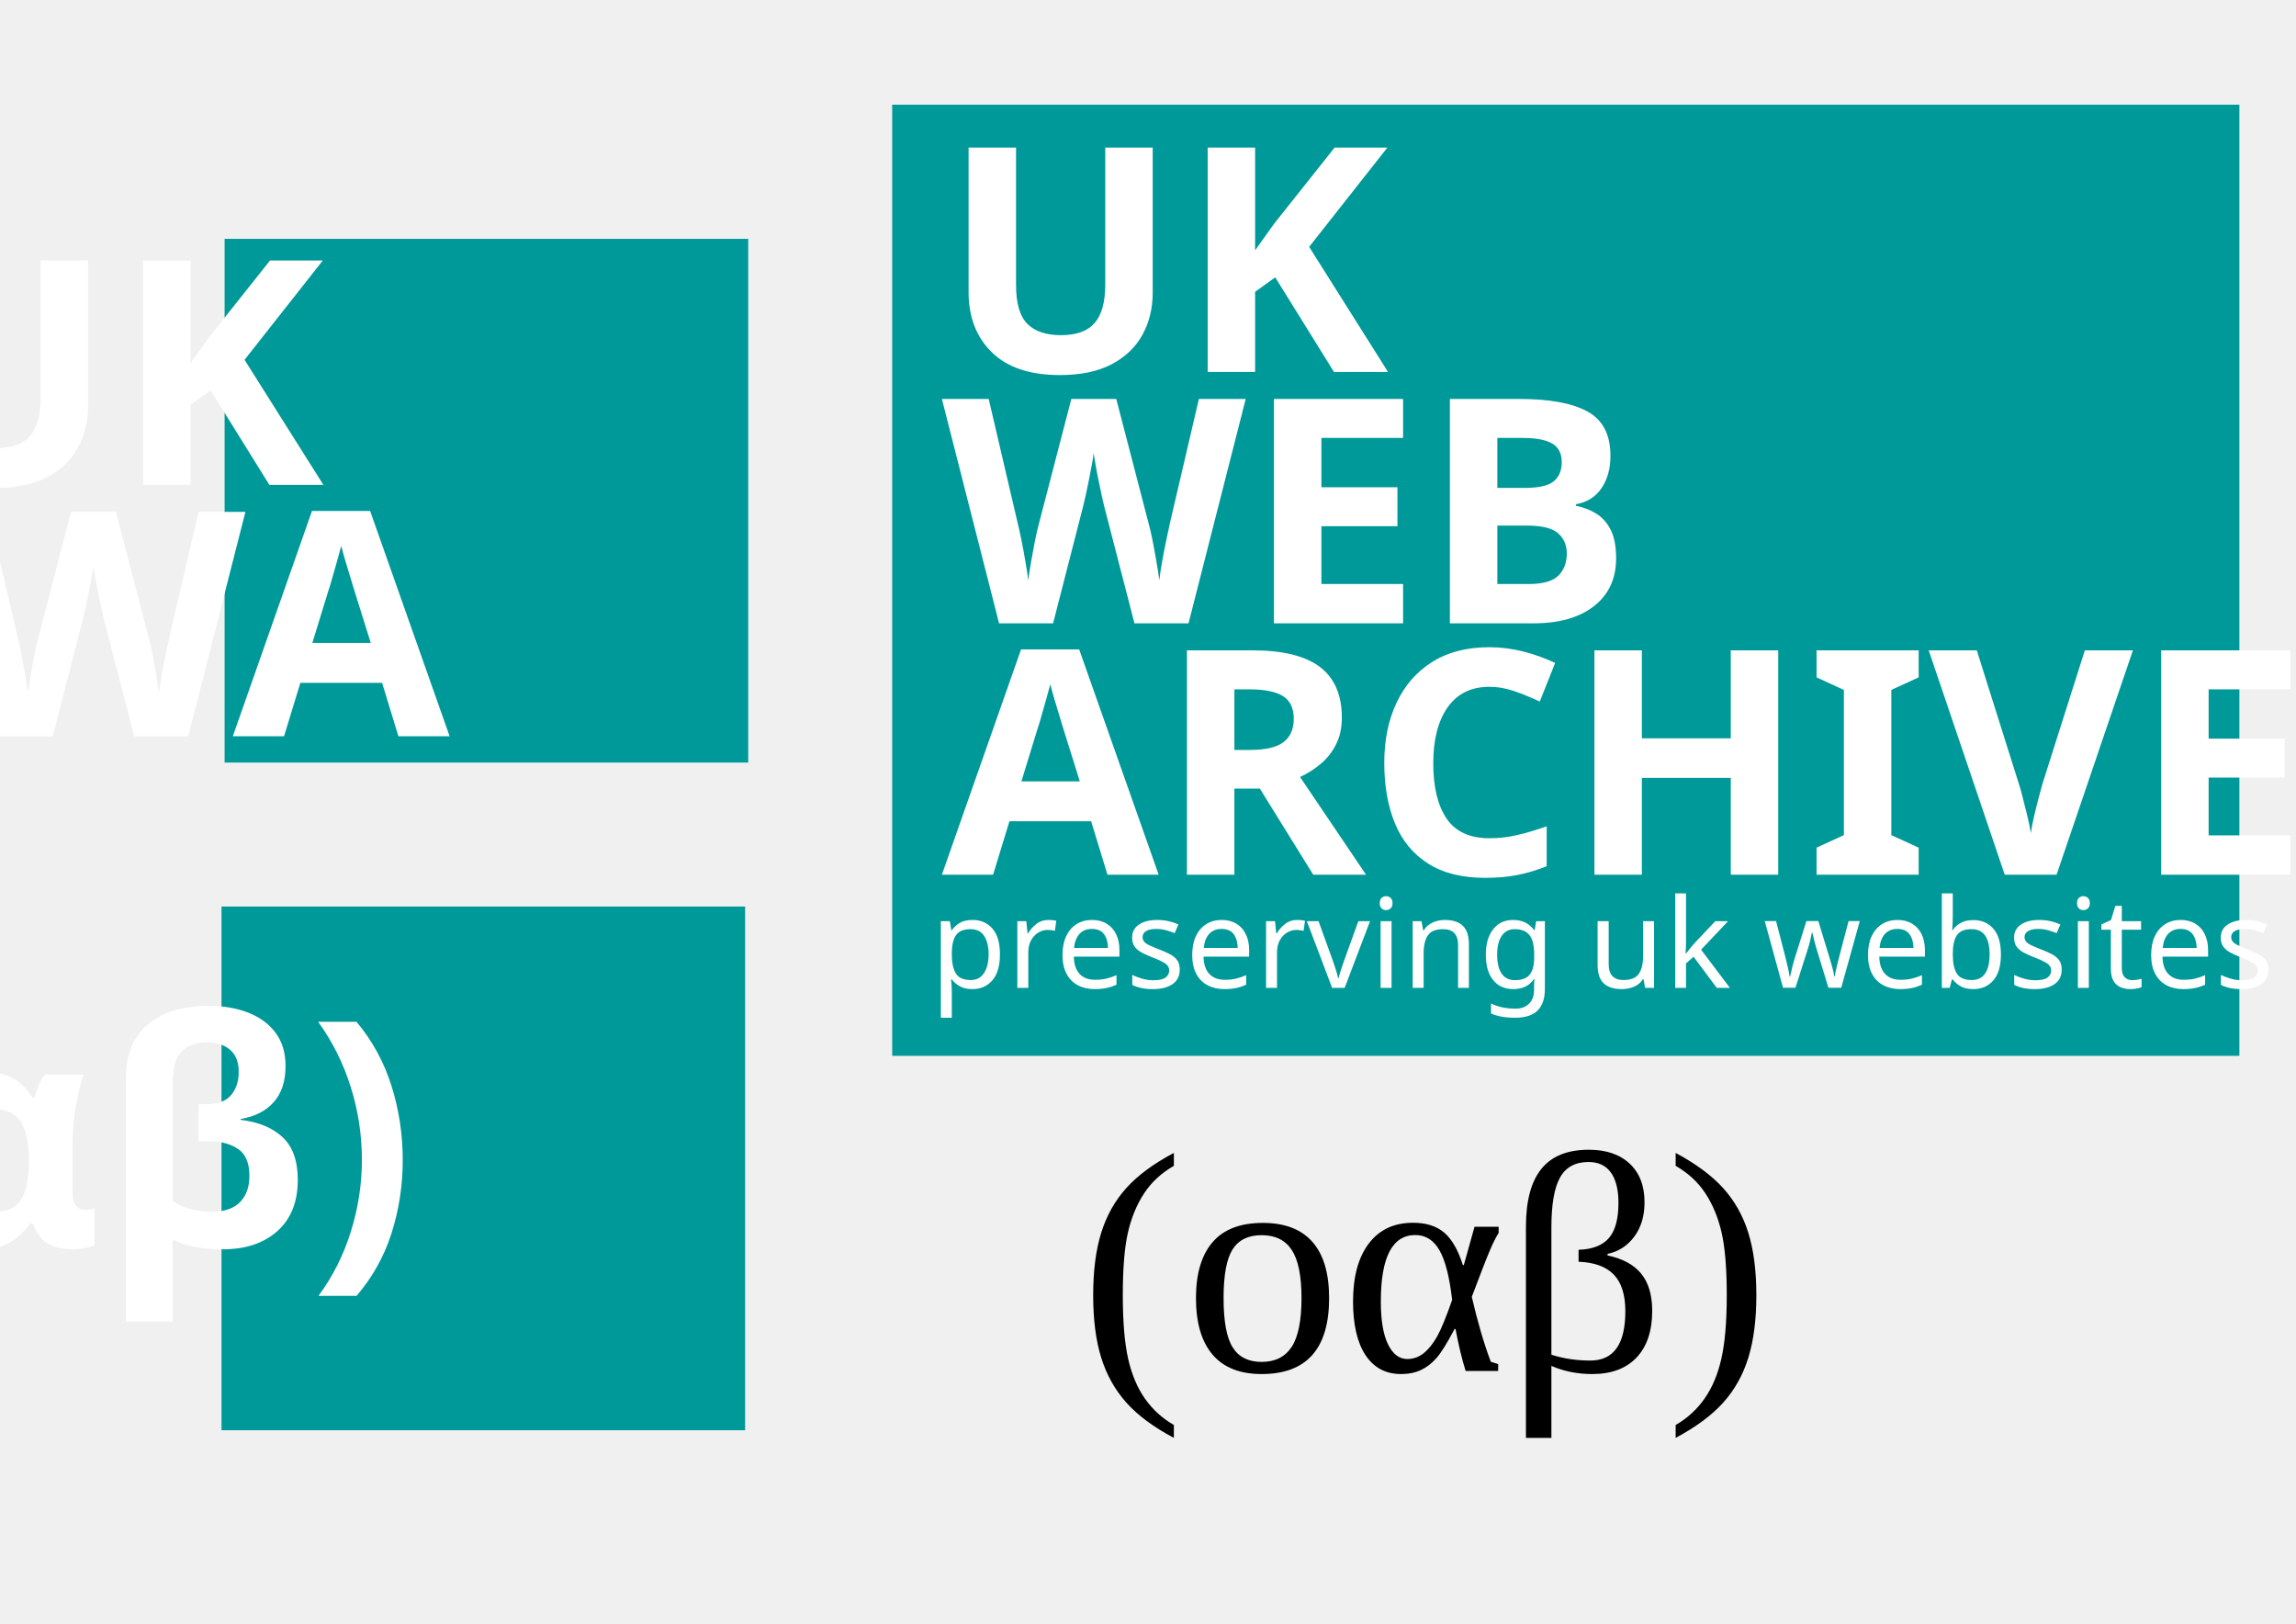
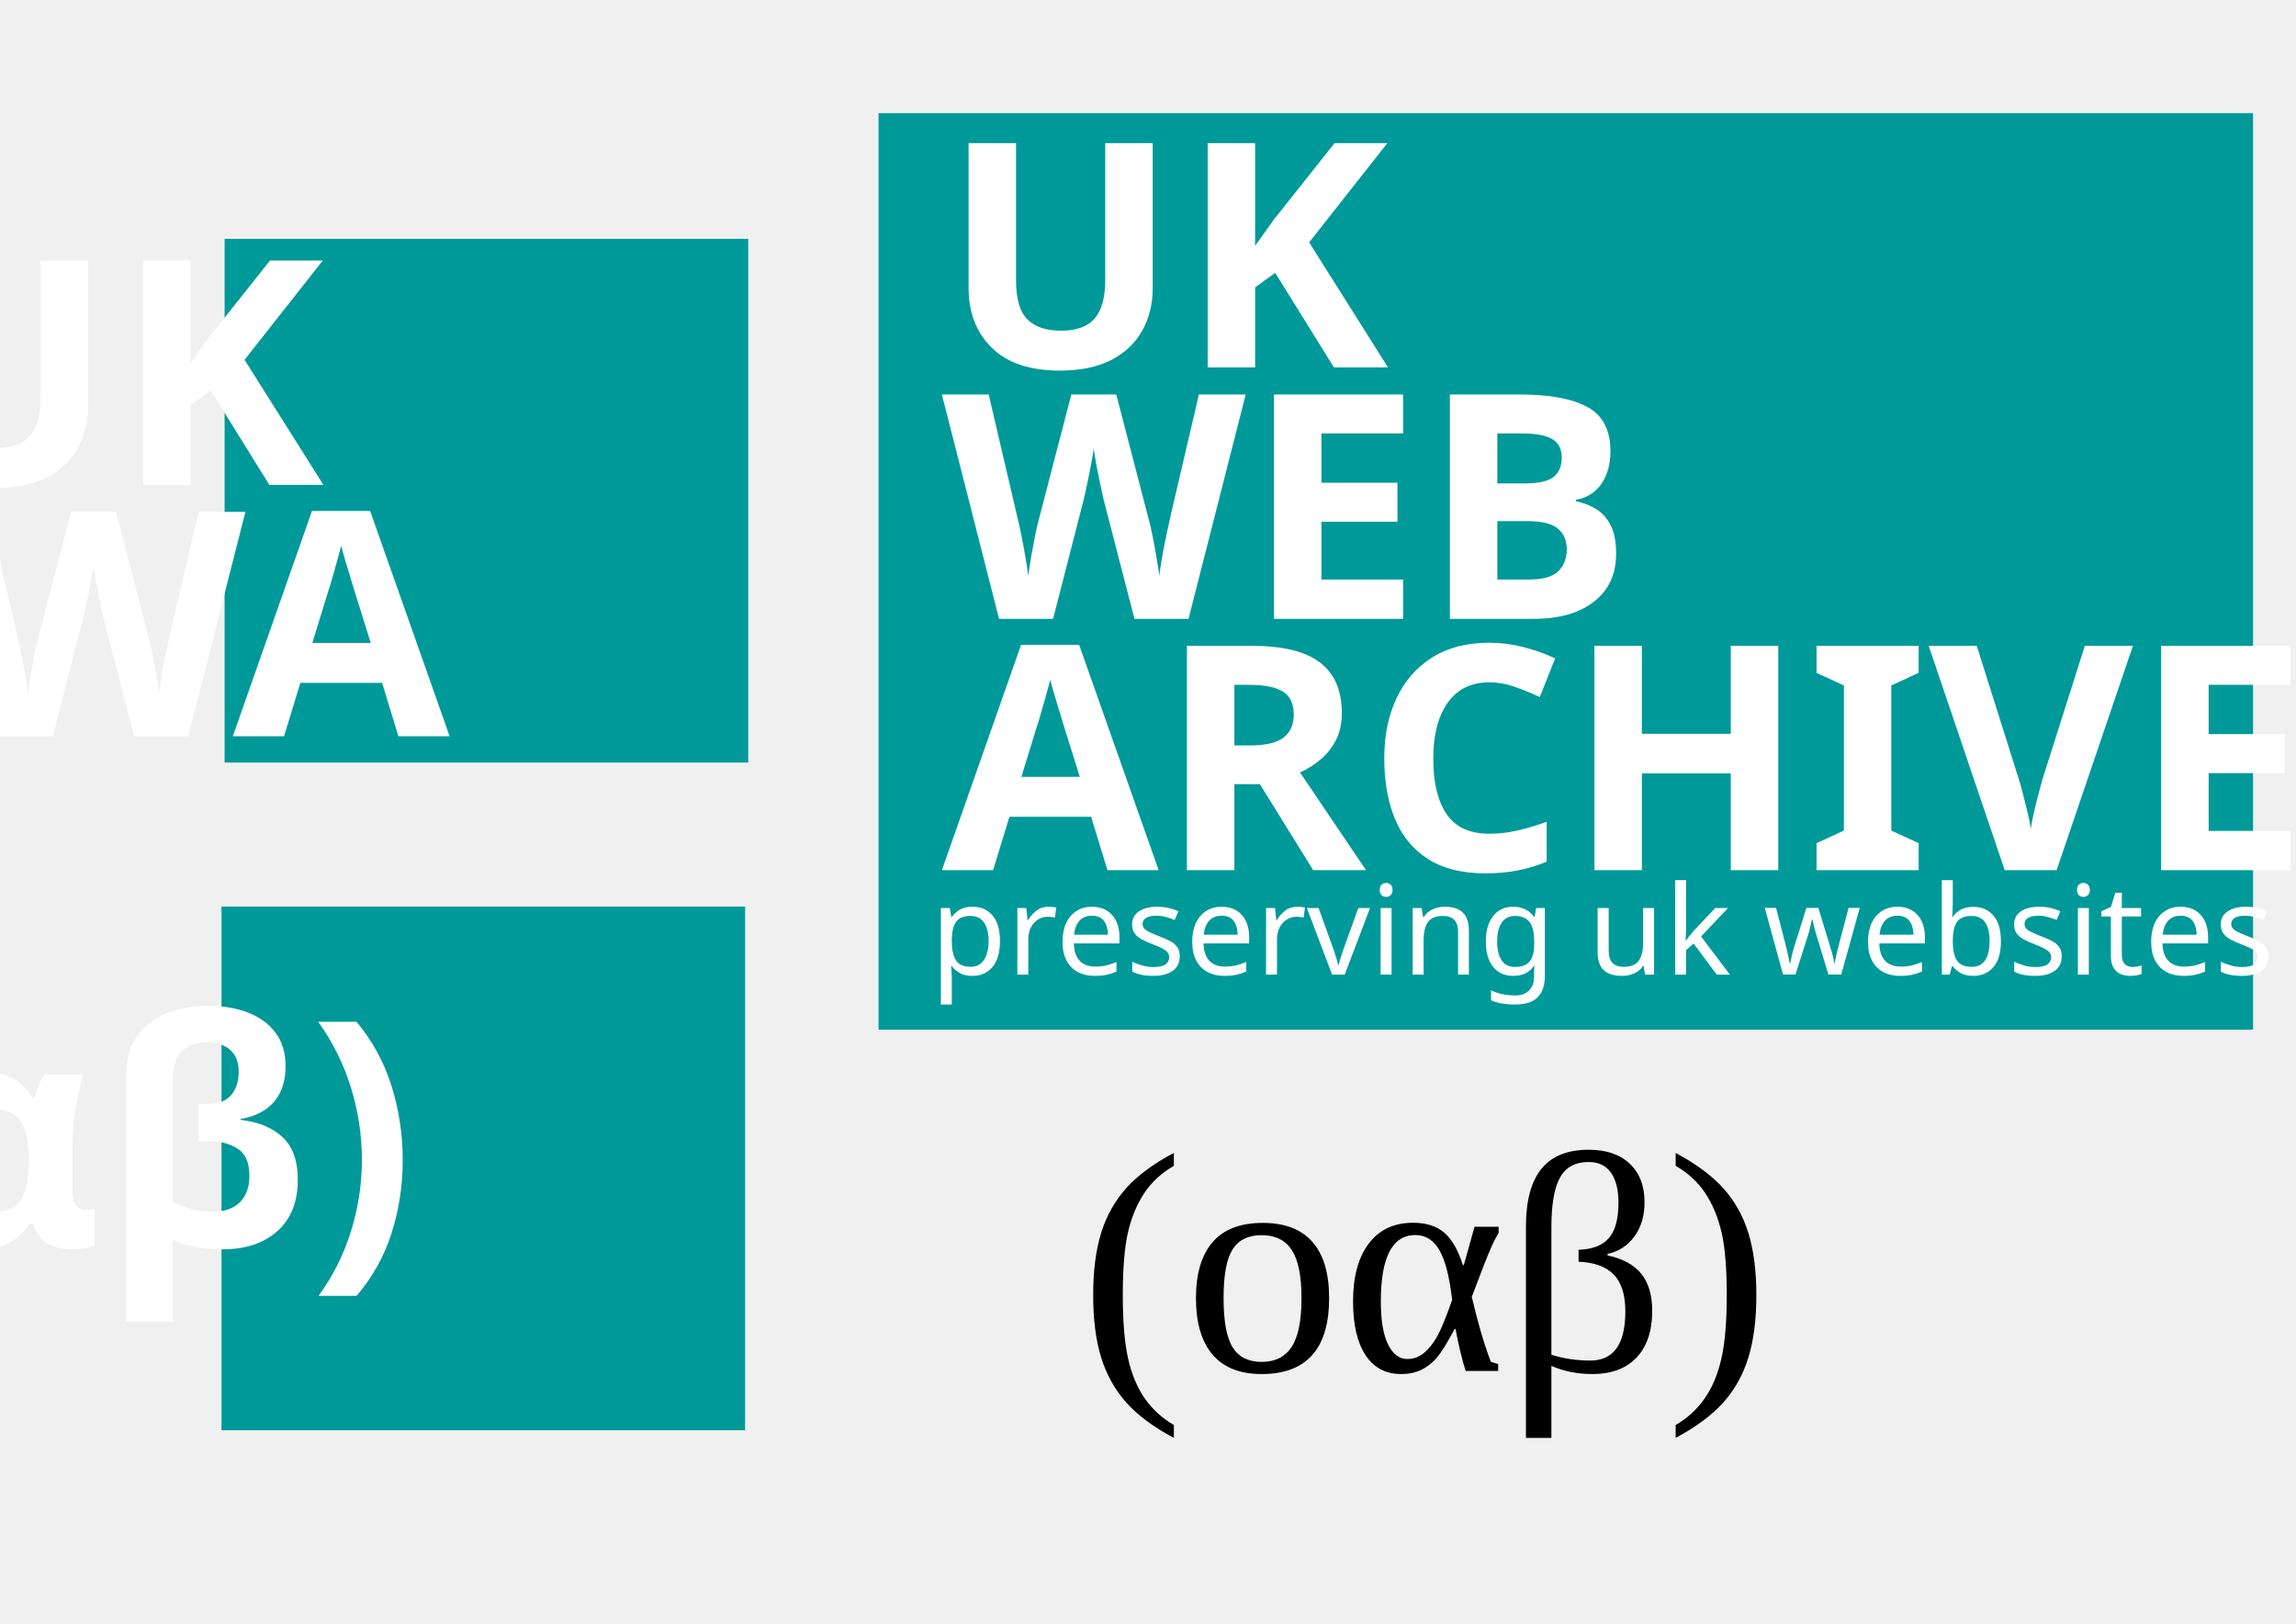
<svg xmlns="http://www.w3.org/2000/svg" width="1052.362" height="744.094" id="svg2" version="1.1">
  <defs id="defs4" />
  <g id="layer1" transform="translate(0,-308.2677)">
-     <rect y="356.243" x="408.934" height="435.888" width="617.478" id="rect3821" style="fill:#009999;fill-opacity:1;stroke:none" />
+     <rect y="360.131" x="402.673" height="420" width="630" id="rect3821" style="fill:#009999;fill-opacity:1;stroke:none" />
    <rect style="fill:#009999;fill-opacity:1;stroke:none" id="rect3007" width="240" height="240" x="102.948" y="417.726" />
-     <g id="g3823" transform="translate(-10.00891,4.006378)">
-       <text id="text2995" y="474.707" x="441.721" style="font-size:144px;font-style:normal;font-variant:normal;font-weight:bold;font-stretch:normal;text-align:start;line-height:80%;letter-spacing:0px;word-spacing:0px;writing-mode:lr-tb;text-anchor:start;fill:#ffffff;fill-opacity:1;stroke:none;font-family:Trebuchet MS;-inkscape-font-specification:Trebuchet MS Bold" xml:space="preserve">
-         <tspan y="474.707" x="441.721" id="tspan2997">UK</tspan>
-         <tspan id="tspan2999" y="589.907" x="441.721">WEB</tspan>
-         <tspan id="tspan3001" y="705.107" x="441.721">ARCHIVE</tspan>
+     <g id="g3027">
+       <text id="text2995" y="476.657" x="431.712" style="font-size:144px;font-style:normal;font-variant:normal;font-weight:bold;font-stretch:normal;text-align:start;line-height:80%;letter-spacing:0px;word-spacing:0px;writing-mode:lr-tb;text-anchor:start;fill:#ffffff;fill-opacity:1;stroke:none;font-family:Trebuchet MS;-inkscape-font-specification:Trebuchet MS Bold" xml:space="preserve">
+         <tspan y="476.657" x="431.712" id="tspan2997">UK</tspan>
+         <tspan id="tspan2999" y="591.857" x="431.712">WEB</tspan>
+         <tspan id="tspan3001" y="707.057" x="431.712">ARCHIVE</tspan>
      </text>
-       <text id="text3003" y="756.973" x="436.406" style="font-size:57px;font-style:normal;font-variant:normal;font-weight:normal;font-stretch:normal;text-align:start;line-height:125%;letter-spacing:0px;word-spacing:0px;writing-mode:lr-tb;text-anchor:start;fill:#ffffff;fill-opacity:1;stroke:none;font-family:Trebuchet MS;-inkscape-font-specification:Trebuchet MS" xml:space="preserve">
-         <tspan y="756.973" x="436.406" id="tspan3005">preserving uk websites</tspan>
+       <text id="text3003" y="754.924" x="426.397" style="font-size:57px;font-style:normal;font-variant:normal;font-weight:normal;font-stretch:normal;text-align:start;line-height:125%;letter-spacing:0px;word-spacing:0px;writing-mode:lr-tb;text-anchor:start;fill:#ffffff;fill-opacity:1;stroke:none;font-family:Trebuchet MS;-inkscape-font-specification:Trebuchet MS" xml:space="preserve">
+         <tspan y="754.924" x="426.397" id="tspan3005">preserving uk websites</tspan>
      </text>
    </g>
    <g id="g3813">
      <text transform="translate(0,308.2677)" id="text2985" y="222.203" x="214.476" style="font-size:144px;font-style:normal;font-variant:normal;font-weight:bold;font-stretch:normal;text-align:center;line-height:80%;letter-spacing:0px;word-spacing:0px;writing-mode:lr-tb;text-anchor:middle;fill:#ffffff;fill-opacity:1;stroke:none;font-family:Trebuchet MS;-inkscape-font-specification:Trebuchet MS Bold" xml:space="preserve">
        <tspan id="tspan2989" style="font-size:144px;font-style:normal;font-variant:normal;font-weight:bold;font-stretch:normal;text-align:center;line-height:80%;writing-mode:lr-tb;text-anchor:middle;fill:#ffffff;font-family:Trebuchet MS;-inkscape-font-specification:Trebuchet MS Bold" y="222.203" x="214.476">UK</tspan>
        <tspan id="tspan2993" style="font-size:144px;font-style:normal;font-variant:normal;font-weight:bold;font-stretch:normal;text-align:center;line-height:80%;writing-mode:lr-tb;text-anchor:middle;fill:#ffffff;font-family:Trebuchet MS;-inkscape-font-specification:Trebuchet MS Bold" y="337.403" x="214.476" />
      </text>
      <text xml:space="preserve" style="font-size:144px;font-style:normal;font-variant:normal;font-weight:bold;font-stretch:normal;text-align:center;line-height:80%;letter-spacing:0px;word-spacing:0px;writing-mode:lr-tb;text-anchor:middle;fill:#ffffff;fill-opacity:1;stroke:none;font-family:Trebuchet MS;-inkscape-font-specification:Trebuchet MS Bold" x="220.699" y="530.471" id="text3801">
        <tspan x="220.699" y="530.471" style="font-size:144px;font-style:normal;font-variant:normal;font-weight:bold;font-stretch:normal;text-align:center;line-height:80%;writing-mode:lr-tb;text-anchor:middle;fill:#ffffff;font-family:Trebuchet MS;-inkscape-font-specification:Trebuchet MS Bold" id="tspan3803" />
        <tspan x="220.699" y="645.671" style="font-size:144px;font-style:normal;font-variant:normal;font-weight:bold;font-stretch:normal;text-align:center;line-height:80%;writing-mode:lr-tb;text-anchor:middle;fill:#ffffff;font-family:Trebuchet MS;-inkscape-font-specification:Trebuchet MS Bold" id="tspan3805">WA</tspan>
      </text>
    </g>
    <rect y="723.712" x="101.519" height="240" width="240" id="rect3084" style="fill:#009999;fill-opacity:1;stroke:none" />
    <g id="g3086" transform="translate(1.42984,348.8809)">
      <text xml:space="preserve" style="font-size:144px;font-style:normal;font-variant:normal;font-weight:bold;font-stretch:normal;text-align:center;line-height:80%;letter-spacing:0px;word-spacing:0px;writing-mode:lr-tb;text-anchor:middle;fill:#ffffff;fill-opacity:1;stroke:none;font-family:Trebuchet MS;-inkscape-font-specification:Trebuchet MS Bold" x="214.476" y="222.203" id="text3088" transform="translate(0,308.2677)">
        <tspan x="214.476" y="222.203" style="font-size:144px;font-style:normal;font-variant:normal;font-weight:bold;font-stretch:normal;text-align:center;line-height:80%;writing-mode:lr-tb;text-anchor:middle;fill:#ffffff;font-family:Trebuchet MS;-inkscape-font-specification:Trebuchet MS Bold" id="tspan3090">(αβ)</tspan>
        <tspan x="214.476" y="337.403" style="font-size:144px;font-style:normal;font-variant:normal;font-weight:bold;font-stretch:normal;text-align:center;line-height:80%;writing-mode:lr-tb;text-anchor:middle;fill:#ffffff;font-family:Trebuchet MS;-inkscape-font-specification:Trebuchet MS Bold" id="tspan3092" />
      </text>
      <text id="text3094" y="530.471" x="220.699" style="font-size:144px;font-style:normal;font-variant:normal;font-weight:bold;font-stretch:normal;text-align:center;line-height:80%;letter-spacing:0px;word-spacing:0px;writing-mode:lr-tb;text-anchor:middle;fill:#ffffff;fill-opacity:1;stroke:none;font-family:Trebuchet MS;-inkscape-font-specification:Trebuchet MS Bold" xml:space="preserve">
        <tspan id="tspan3098" style="font-size:144px;font-style:normal;font-variant:normal;font-weight:bold;font-stretch:normal;text-align:center;line-height:80%;writing-mode:lr-tb;text-anchor:middle;fill:#ffffff;font-family:Trebuchet MS;-inkscape-font-specification:Trebuchet MS Bold" y="530.471" x="220.699" />
      </text>
    </g>
    <text xml:space="preserve" style="font-size:72px;font-style:normal;font-variant:normal;font-weight:normal;font-stretch:normal;text-align:start;line-height:125%;letter-spacing:0px;word-spacing:0px;text-anchor:start;fill:#000000;fill-opacity:1;stroke:none;font-family:Trebuchet MS;-inkscape-font-specification:Trebuchet MS" x="494.725" y="628.277" id="text3102" transform="translate(0,308.2677)">
      <tspan id="tspan3104" x="494.725" y="628.277" style="font-size:144px;font-family:Times New Roman;-inkscape-font-specification:Times New Roman">(oαβ)</tspan>
    </text>
  </g>
</svg>
